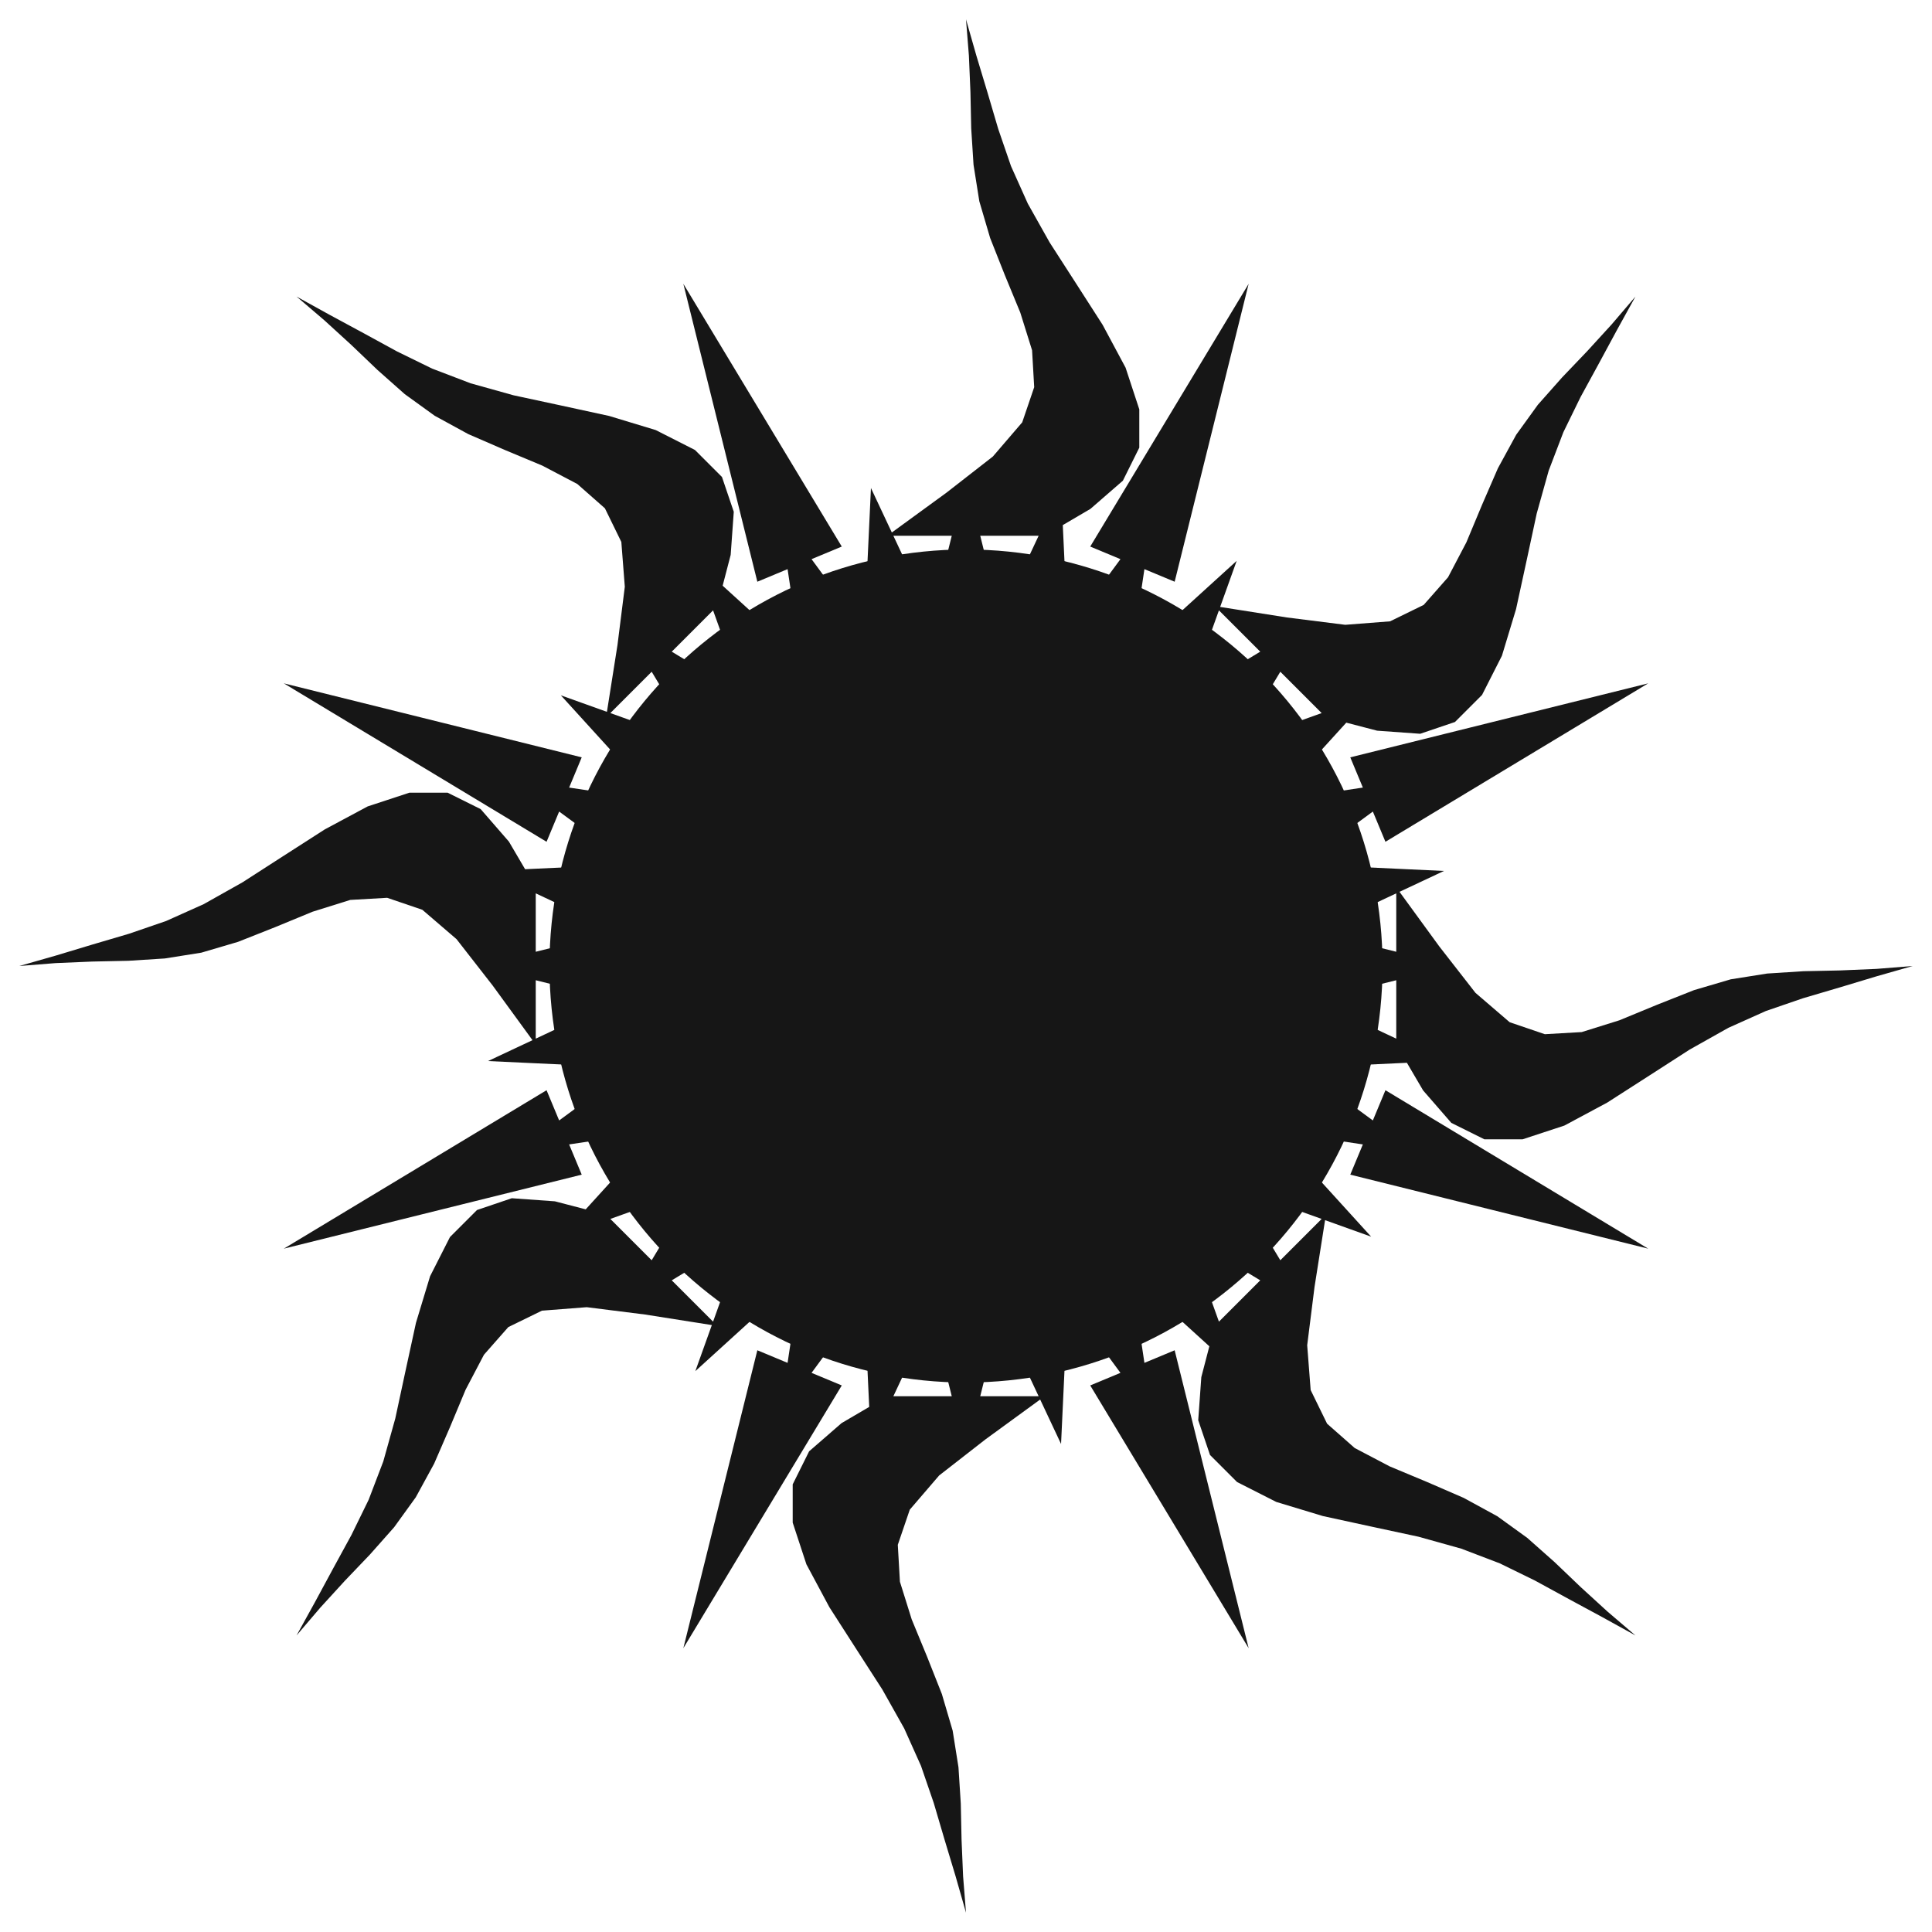
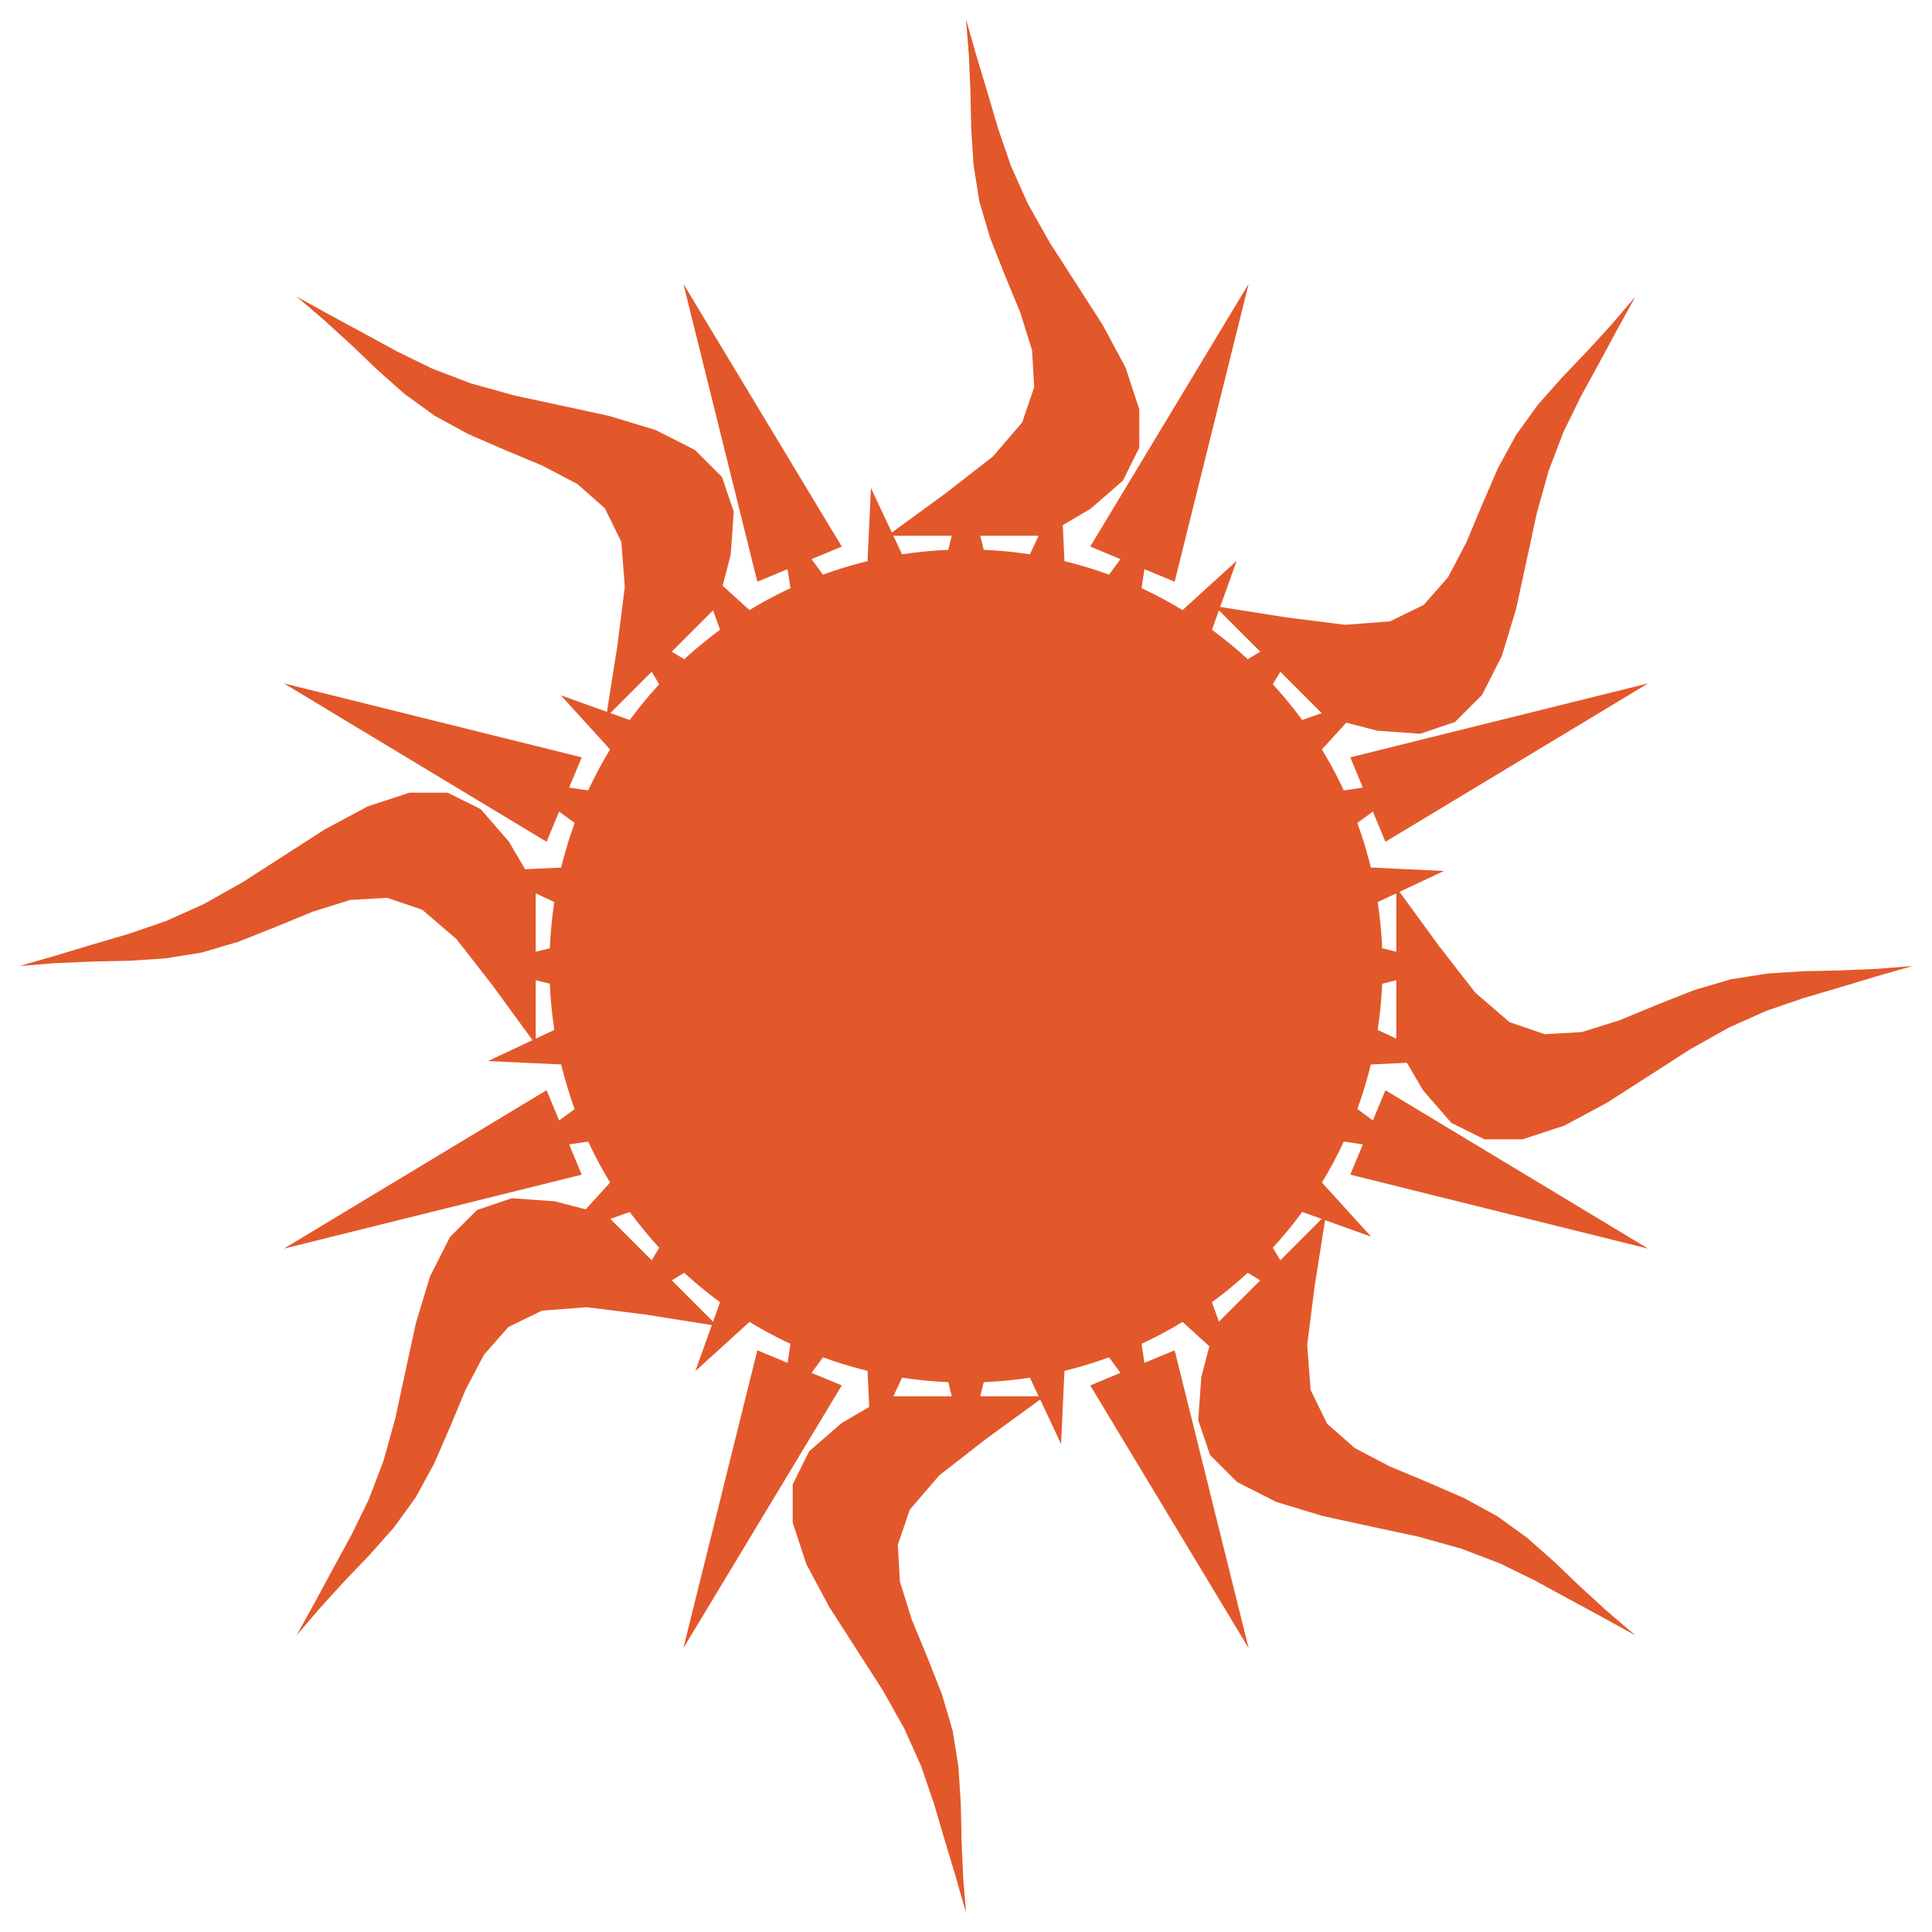
<svg xmlns="http://www.w3.org/2000/svg" viewBox="0 0 100 100">
  <style>
  svg {
-     color: #161616;
+     color: #e2582b;
  }
  @media (prefers-color-scheme:dark) {
    svg {
-       color: #fbfbfa;
+       color: #f58a5f;
    }
  }
  </style>
  <path d="M70.45,48.81 L75.23,50.00 L70.45,51.19 Z M70.29,52.83 L74.74,54.92 L69.82,55.15 Z M69.34,56.73 L73.31,59.65 L68.44,58.92 Z M67.66,60.37 L70.97,64.01 L66.34,62.35 Z M65.30,63.62 L67.84,67.84 L63.62,65.30 Z M62.35,66.34 L64.01,70.97 L60.37,67.66 Z M58.92,68.44 L59.65,73.31 L56.73,69.34 Z M55.15,69.82 L54.92,74.74 L52.83,70.29 Z M51.19,70.45 L50.00,75.23 L48.81,70.45 Z M47.17,70.29 L45.08,74.74 L44.85,69.82 Z M43.27,69.34 L40.35,73.31 L41.08,68.44 Z M39.63,67.66 L35.99,70.97 L37.65,66.34 Z M36.38,65.30 L32.16,67.84 L34.70,63.62 Z M33.66,62.35 L29.03,64.01 L32.34,60.37 Z M31.56,58.92 L26.69,59.65 L30.66,56.73 Z M30.18,55.15 L25.26,54.92 L29.71,52.83 Z M29.55,51.19 L24.77,50.00 L29.55,48.81 Z M29.71,47.17 L25.26,45.08 L30.18,44.85 Z M30.66,43.27 L26.69,40.35 L31.56,41.08 Z M32.34,39.63 L29.03,35.99 L33.66,37.65 Z M34.70,36.38 L32.16,32.16 L36.38,34.70 Z M37.65,33.66 L35.99,29.03 L39.63,32.34 Z M41.08,31.56 L40.35,26.69 L43.27,30.66 Z M44.85,30.18 L45.08,25.26 L47.17,29.71 Z M48.81,29.55 L50.00,24.77 L51.19,29.55 Z M52.83,29.71 L54.92,25.26 L55.15,30.18 Z M56.73,30.66 L59.65,26.69 L58.92,31.56 Z M60.37,32.34 L64.01,29.03 L62.35,33.66 Z M63.62,34.70 L67.84,32.16 L65.30,36.38 Z M66.34,37.65 L70.97,35.99 L67.66,39.63 Z M68.44,41.08 L73.31,40.35 L69.34,43.27 Z M69.82,44.85 L74.74,45.08 L70.29,47.17 Z M45.93,27.73 L48.99,25.50 L51.39,23.63 L52.91,21.86 L53.53,20.04 L53.42,18.13 L52.81,16.18 L52.01,14.24 L51.25,12.32 L50.69,10.42 L50.39,8.53 L50.27,6.65 L50.23,4.77 L50.15,2.88 L50.00,1.00 L50.00,1.00 L50.54,2.89 L51.11,4.78 L51.67,6.68 L52.33,8.60 L53.20,10.54 L54.33,12.55 L55.67,14.63 L57.07,16.81 L58.26,19.03 L58.97,21.19 L58.97,23.17 L58.12,24.88 L56.44,26.34 L54.07,27.73 Z M56.43,28.29 L64.63,14.69 L60.80,30.11 Z M62.87,31.37 L66.61,31.96 L69.63,32.34 L71.95,32.16 L73.69,31.31 L74.95,29.88 L75.90,28.07 L76.71,26.13 L77.53,24.24 L78.48,22.50 L79.60,20.95 L80.85,19.54 L82.15,18.18 L83.42,16.79 L84.65,15.35 L84.65,15.35 L83.70,17.07 L82.76,18.81 L81.81,20.55 L80.92,22.37 L80.16,24.36 L79.54,26.58 L79.02,29.00 L78.47,31.53 L77.74,33.94 L76.71,35.97 L75.31,37.37 L73.51,37.98 L71.28,37.82 L68.63,37.13 Z M69.89,39.20 L85.31,35.37 L71.71,43.57 Z M72.27,45.93 L74.50,48.99 L76.37,51.39 L78.14,52.91 L79.96,53.53 L81.87,53.42 L83.82,52.81 L85.76,52.01 L87.68,51.25 L89.58,50.69 L91.47,50.39 L93.35,50.27 L95.23,50.23 L97.12,50.15 L99.00,50.00 L99.00,50.00 L97.11,50.54 L95.22,51.11 L93.32,51.67 L91.40,52.33 L89.46,53.20 L87.45,54.33 L85.37,55.67 L83.19,57.07 L80.97,58.26 L78.81,58.97 L76.83,58.97 L75.12,58.12 L73.66,56.44 L72.27,54.07 Z M71.71,56.43 L85.31,64.63 L69.89,60.80 Z M68.63,62.87 L68.04,66.61 L67.66,69.63 L67.84,71.95 L68.69,73.69 L70.12,74.95 L71.93,75.90 L73.87,76.71 L75.76,77.53 L77.50,78.48 L79.05,79.60 L80.46,80.85 L81.82,82.15 L83.21,83.42 L84.65,84.65 L84.65,84.65 L82.93,83.70 L81.19,82.76 L79.45,81.81 L77.63,80.92 L75.64,80.16 L73.42,79.54 L71.00,79.02 L68.47,78.47 L66.06,77.74 L64.03,76.71 L62.63,75.31 L62.02,73.51 L62.18,71.28 L62.87,68.63 Z M60.80,69.89 L64.63,85.31 L56.43,71.71 Z M54.07,72.27 L51.01,74.50 L48.61,76.37 L47.09,78.14 L46.47,79.96 L46.58,81.87 L47.19,83.82 L47.99,85.76 L48.75,87.68 L49.31,89.58 L49.61,91.47 L49.73,93.35 L49.77,95.23 L49.85,97.12 L50.00,99.00 L50.00,99.00 L49.46,97.11 L48.89,95.22 L48.33,93.32 L47.67,91.40 L46.80,89.46 L45.67,87.45 L44.33,85.37 L42.93,83.19 L41.74,80.97 L41.03,78.81 L41.03,76.83 L41.88,75.12 L43.56,73.66 L45.93,72.27 Z M43.57,71.71 L35.37,85.31 L39.20,69.89 Z M37.13,68.63 L33.39,68.04 L30.37,67.66 L28.05,67.84 L26.31,68.69 L25.05,70.12 L24.10,71.93 L23.29,73.87 L22.47,75.76 L21.52,77.50 L20.40,79.05 L19.15,80.46 L17.85,81.82 L16.58,83.21 L15.35,84.65 L15.35,84.65 L16.30,82.93 L17.24,81.19 L18.19,79.45 L19.08,77.63 L19.84,75.64 L20.46,73.42 L20.98,71.00 L21.53,68.47 L22.26,66.06 L23.29,64.03 L24.69,62.63 L26.49,62.02 L28.72,62.18 L31.37,62.87 Z M30.11,60.80 L14.69,64.63 L28.29,56.43 Z M27.73,54.07 L25.50,51.01 L23.63,48.61 L21.86,47.09 L20.04,46.47 L18.13,46.58 L16.18,47.19 L14.24,47.99 L12.32,48.75 L10.42,49.31 L8.53,49.61 L6.65,49.73 L4.77,49.77 L2.88,49.85 L1.00,50.00 L1.00,50.00 L2.89,49.46 L4.78,48.89 L6.68,48.33 L8.60,47.67 L10.54,46.80 L12.55,45.67 L14.63,44.33 L16.81,42.93 L19.03,41.74 L21.19,41.03 L23.17,41.03 L24.88,41.88 L26.34,43.56 L27.73,45.93 Z M28.29,43.57 L14.69,35.37 L30.11,39.20 Z M31.37,37.13 L31.96,33.39 L32.34,30.37 L32.16,28.05 L31.31,26.31 L29.88,25.05 L28.07,24.10 L26.13,23.29 L24.24,22.47 L22.50,21.52 L20.95,20.40 L19.54,19.15 L18.18,17.85 L16.79,16.58 L15.35,15.35 L15.35,15.35 L17.07,16.30 L18.81,17.24 L20.55,18.19 L22.37,19.08 L24.36,19.84 L26.58,20.46 L29.00,20.98 L31.53,21.53 L33.94,22.26 L35.97,23.29 L37.37,24.69 L37.98,26.49 L37.82,28.72 L37.13,31.37 Z M39.20,30.11 L35.37,14.69 L43.57,28.29 Z" fill="currentColor" />
  <circle cx="50" cy="50" r="21.56" fill="currentColor" />
</svg>
